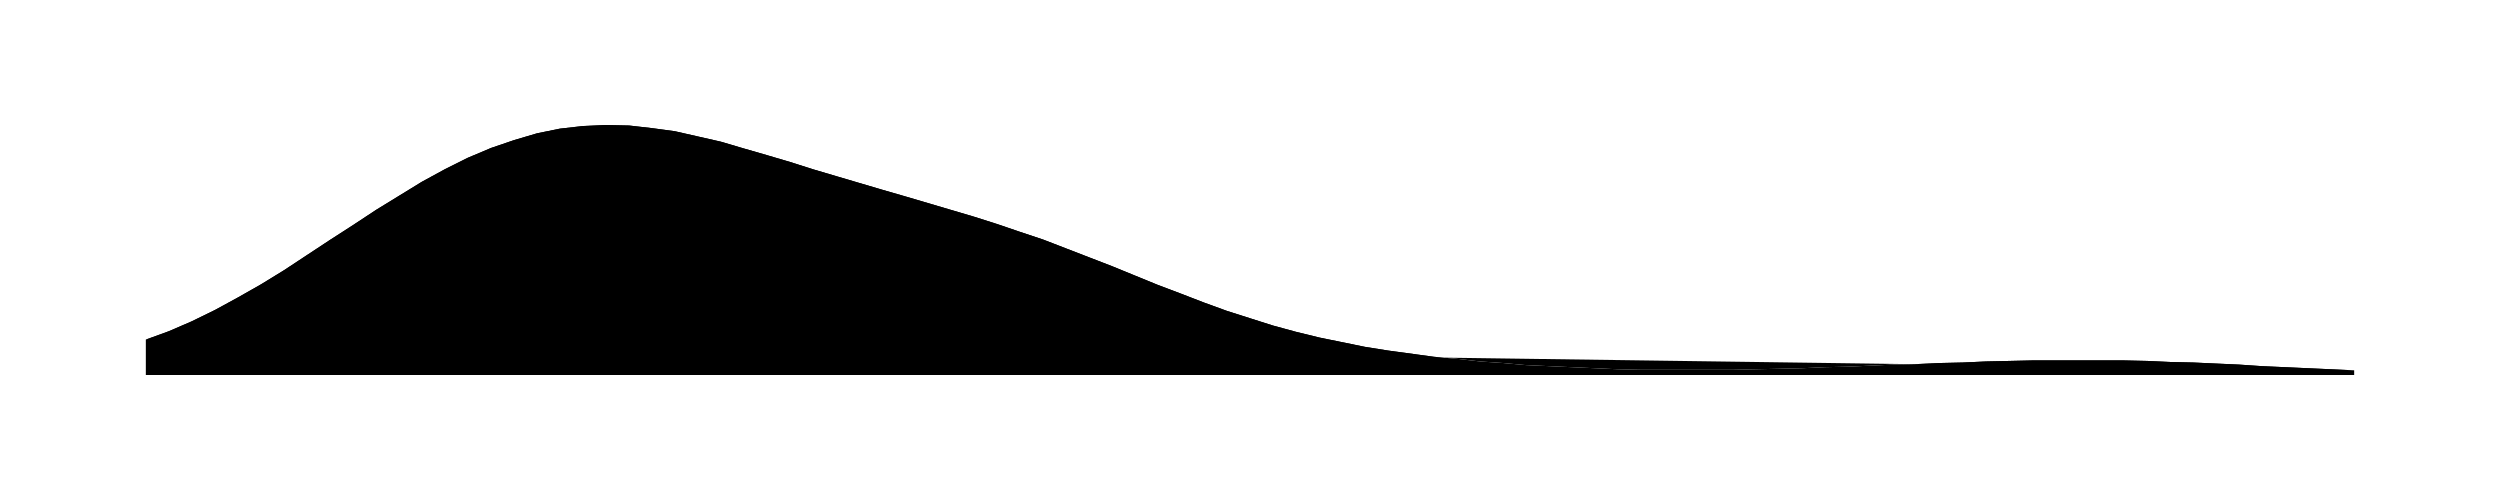
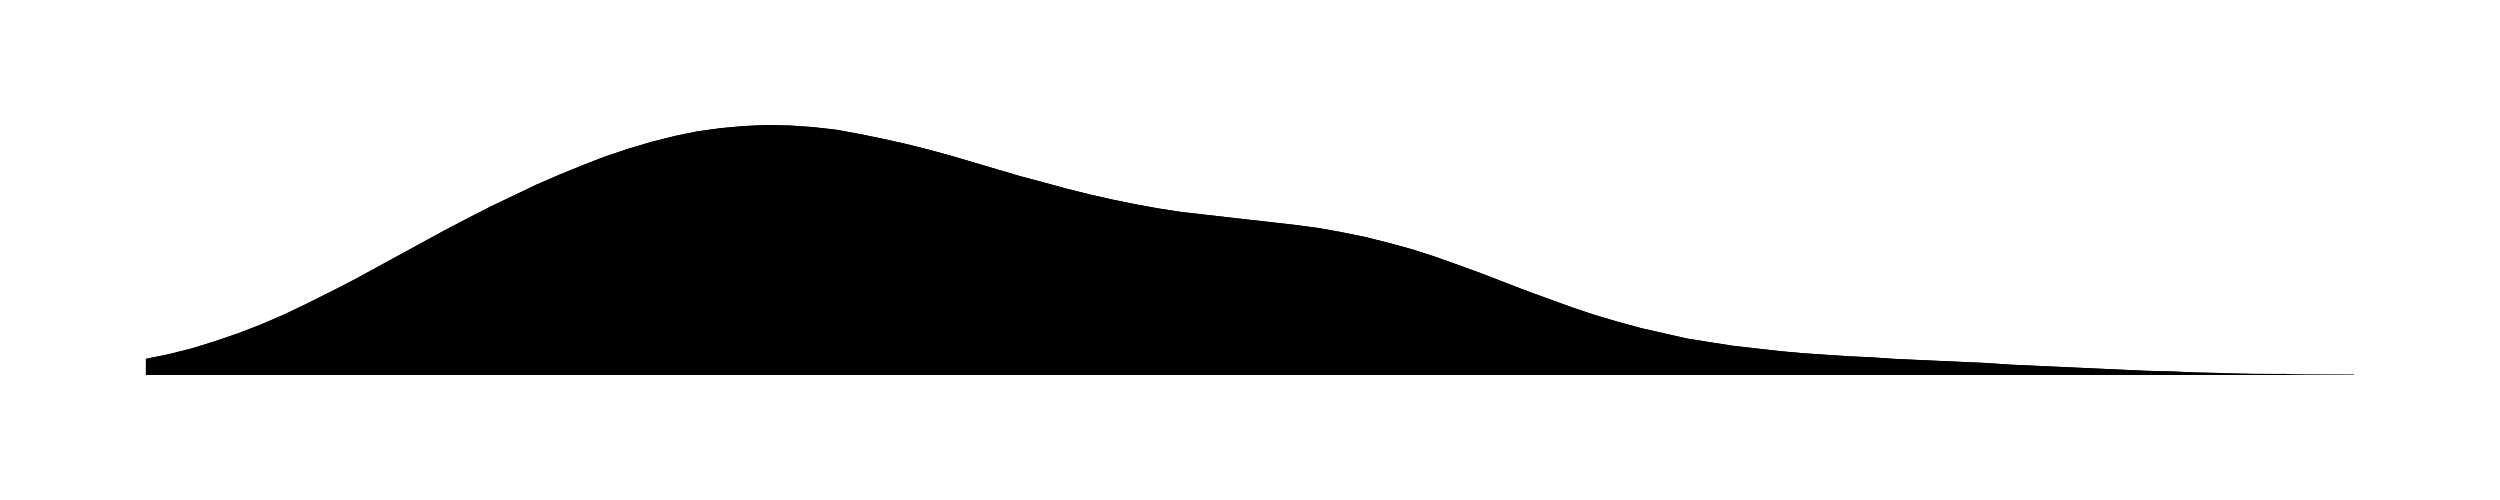
<svg xmlns="http://www.w3.org/2000/svg" viewBox="0 0 480 96">
-   <path id="a" d="M28.0 65.2L32.4 63.6L36.8 61.7L41.3 59.5L45.7 57.1L50.1 54.6L54.5 51.9L58.9 49.0L63.3 46.1L67.8 43.2L72.2 40.3L76.6 37.6L81.0 34.9L85.4 32.5L89.8 30.3L94.3 28.4L98.7 26.9L103.1 25.6L107.5 24.7L111.9 24.2L116.3 24.0L120.8 24.1L125.2 24.6L129.6 25.2L134.0 26.2L138.4 27.2L142.8 28.5L147.3 29.8L151.7 31.1L156.1 32.5L160.5 33.8L164.9 35.1L169.3 36.4L173.8 37.7L178.2 39.0L182.6 40.3L187.0 41.6L191.4 43.0L195.8 44.5L200.3 46.0L204.7 47.7L209.1 49.4L213.5 51.1L217.9 52.9L222.3 54.7L226.8 56.4L231.2 58.1L235.6 59.7L240.0 61.1L244.4 62.5L248.8 63.7L253.3 64.8L257.7 65.7L262.1 66.6L266.5 67.3L270.9 67.9L275.3 68.5L279.8 68.9L284.2 69.4L288.6 69.7L293.0 70.1L297.4 70.3L301.8 70.5L306.3 70.7L310.7 70.9L315.1 71.0L319.5 71.0L323.9 71.0L328.3 71.0L332.8 71.0L337.2 70.9L341.6 70.8L346.0 70.7L350.4 70.5L354.8 70.4L359.3 70.2L363.7 70.0L368.1 69.9L372.5 69.7L376.9 69.6L381.3 69.4L385.8 69.3L390.2 69.2L394.6 69.2L399.0 69.2L403.4 69.2L407.8 69.2L412.3 69.3L416.7 69.5L421.1 69.6L425.5 69.8L429.9 70.0L434.3 70.3L438.8 70.5L443.2 70.7L447.6 70.9L452.0 71.1V72H28.0Z" />
-   <path id="t" d="M28.0 65.2L32.4 63.6L36.8 61.7L41.3 59.5L45.7 57.1L50.1 54.6L54.5 51.9L58.9 49.0L63.3 46.1L67.8 43.2L72.2 40.3L76.6 37.6L81.0 34.9L85.4 32.5L89.8 30.3L94.3 28.4L98.7 26.9L103.1 25.6L107.5 24.7L111.9 24.2L116.3 24.0L120.8 24.1L125.2 24.6L129.6 25.2L134.0 26.2L138.4 27.2L142.8 28.5L147.3 29.8L151.7 31.1L156.1 32.5L160.5 33.8L164.9 35.1L169.3 36.4L173.8 37.7L178.2 39.0L182.6 40.3L187.0 41.6L191.4 43.0L195.8 44.5L200.3 46.0L204.7 47.7L209.1 49.4L213.5 51.1L217.9 52.9L222.3 54.7L226.8 56.4L231.2 58.1L235.6 59.7L240.0 61.1L244.4 62.5L248.8 63.7L253.3 64.8L257.7 65.7L262.1 66.6L266.5 67.3L270.9 67.9L275.3 68.5L279.8 68.9L284.2 69.4L288.6 69.7L293.0 70.1L297.4 70.3L301.8 70.5L306.3 70.7L310.7 70.9L315.1 71.0L319.5 71.0L323.9 71.0L328.3 71.0L332.8 71.0L337.2 70.9L341.6 70.8L346.0 70.7L350.4 70.5L354.8 70.4L359.3 70.2L363.7 70.0L368.1 69.9L372.5 69.7L376.9 69.6L381.3 69.4L385.8 69.3L390.2 69.2L394.6 69.2L399.0 69.2L403.4 69.2L407.8 69.2L412.3 69.3L416.7 69.5L421.1 69.6L425.5 69.8L429.9 70.0L434.3 70.3L438.8 70.5L443.2 70.7L447.6 70.9L452.0 71.1" />
+   <path id="a" d="M28.0 68.9L32.4 68.0L36.8 66.9L41.3 65.5L45.7 64.0L50.1 62.3L54.5 60.4L58.9 58.3L63.3 56.1L67.8 53.8L72.2 51.4L76.6 49.0L81.0 46.6L85.4 44.2L89.8 41.9L94.3 39.6L98.7 37.5L103.1 35.4L107.5 33.5L111.9 31.7L116.3 30.0L120.8 28.5L125.2 27.2L129.6 26.1L134.0 25.2L138.4 24.6L142.8 24.2L147.3 24.0L151.7 24.1L156.1 24.4L160.5 24.9L164.9 25.7L169.3 26.6L173.8 27.6L178.2 28.7L182.6 29.9L187.0 31.2L191.4 32.5L195.8 33.8L200.3 35.0L204.7 36.2L209.1 37.3L213.5 38.3L217.9 39.2L222.3 40.0L226.8 40.7L231.2 41.2L235.6 41.7L240.0 42.2L244.4 42.7L248.8 43.2L253.3 43.8L257.7 44.6L262.1 45.5L266.5 46.6L270.9 47.8L275.3 49.2L279.8 50.8L284.2 52.4L288.6 54.1L293.0 55.8L297.4 57.4L301.8 59.0L306.3 60.5L310.7 61.8L315.1 63.0L319.5 64.0L323.9 65.0L328.3 65.7L332.8 66.4L337.2 66.9L341.6 67.4L346.0 67.8L350.4 68.1L354.8 68.4L359.3 68.6L363.7 68.9L368.1 69.1L372.5 69.3L376.9 69.5L381.3 69.7L385.8 70.0L390.2 70.2L394.6 70.4L399.0 70.6L403.4 70.8L407.8 71.0L412.3 71.2L416.7 71.3L421.1 71.5L425.5 71.6L429.9 71.7L434.3 71.8L438.8 71.8L443.2 71.9L447.6 71.9L452.0 71.9V72H28.0Z" />
+   <path id="t" d="M28.0 68.9L32.4 68.0L36.8 66.9L41.3 65.5L45.7 64.0L50.1 62.3L54.5 60.4L58.9 58.3L63.3 56.1L67.8 53.8L72.2 51.4L76.6 49.0L81.0 46.6L85.4 44.2L89.8 41.9L94.3 39.6L98.7 37.5L103.1 35.4L107.5 33.5L111.9 31.7L116.3 30.0L120.8 28.5L125.2 27.2L129.6 26.1L134.0 25.2L138.4 24.6L142.8 24.2L147.3 24.0L151.7 24.1L156.1 24.4L160.5 24.9L164.9 25.7L169.3 26.6L173.8 27.6L178.2 28.7L182.6 29.9L187.0 31.2L191.4 32.5L195.8 33.8L200.3 35.0L204.7 36.2L209.1 37.3L213.5 38.3L217.9 39.2L222.3 40.0L226.8 40.7L231.2 41.2L235.6 41.7L240.0 42.2L244.4 42.7L248.8 43.2L253.3 43.8L257.7 44.6L262.1 45.5L266.5 46.6L270.9 47.8L275.3 49.2L279.8 50.8L284.2 52.4L288.6 54.1L293.0 55.8L297.4 57.4L301.8 59.0L306.3 60.5L310.7 61.8L315.1 63.0L319.5 64.0L323.9 65.0L328.3 65.7L332.8 66.4L337.2 66.9L341.6 67.4L346.0 67.8L350.4 68.1L354.8 68.4L359.3 68.6L363.7 68.9L368.1 69.1L372.5 69.3L376.9 69.5L381.3 69.7L385.8 70.0L390.2 70.2L394.6 70.4L399.0 70.6L403.4 70.8L407.8 71.0L412.3 71.2L416.7 71.3L421.1 71.5L425.5 71.6L429.9 71.7L434.3 71.8L438.8 71.8L443.2 71.9L447.6 71.9L452.0 71.9" />
</svg>
